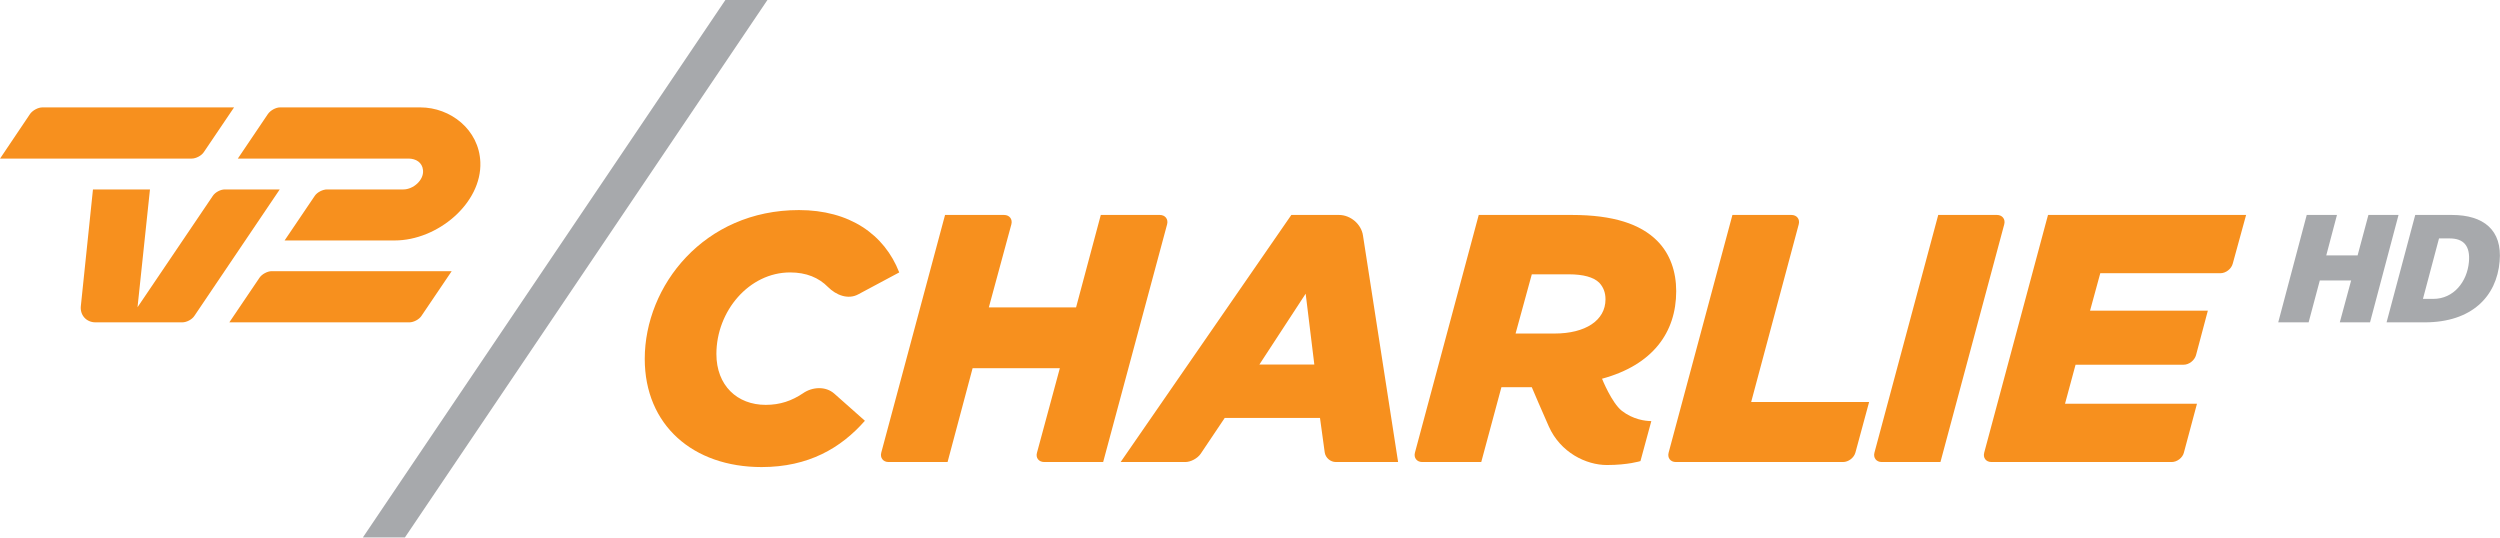
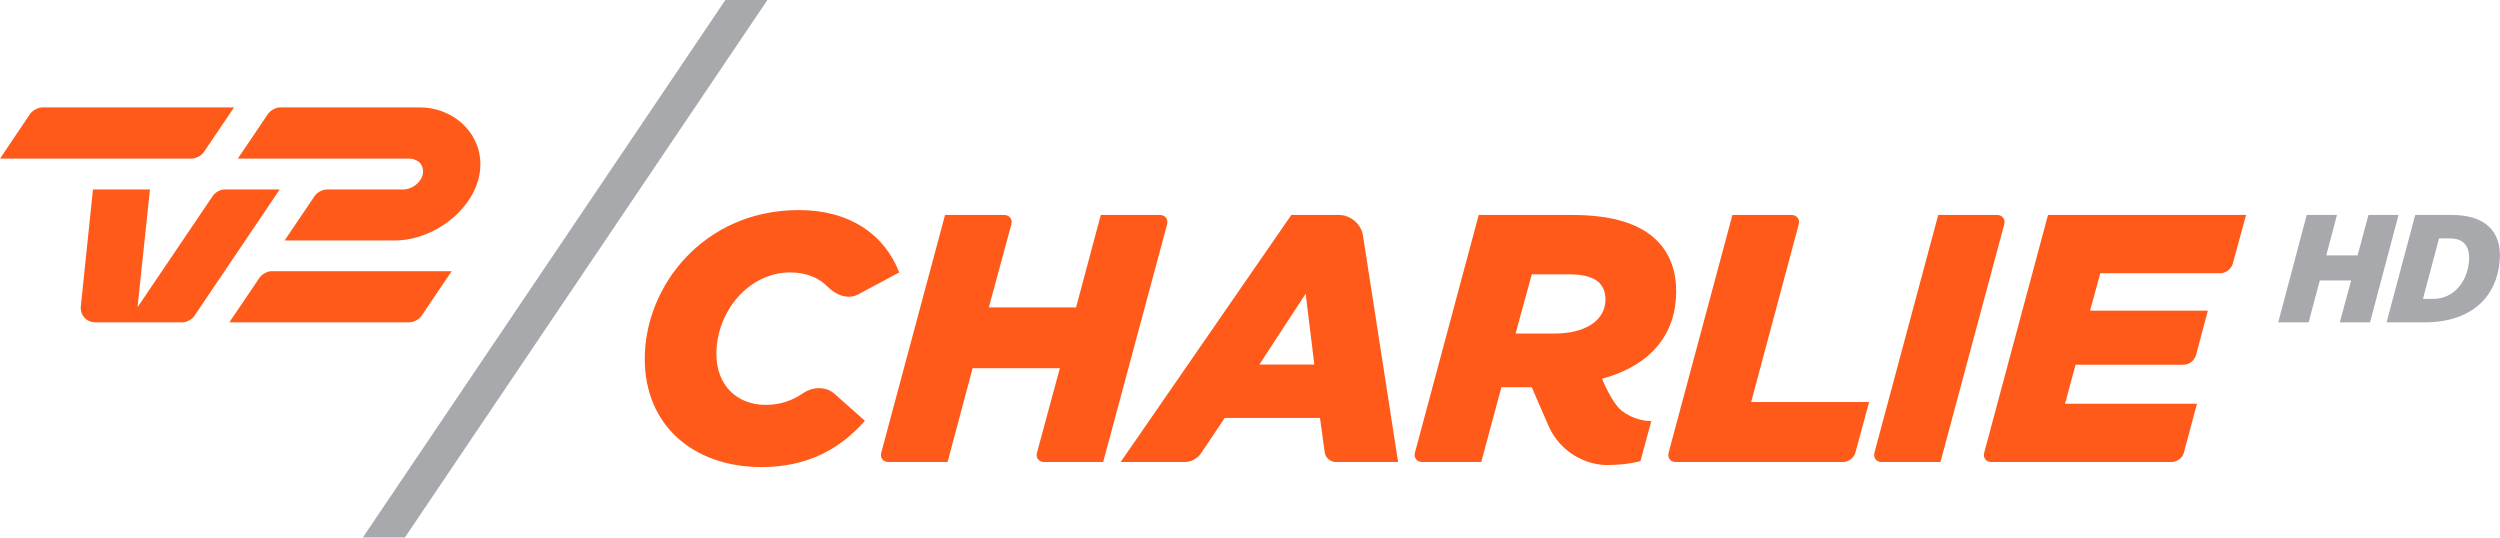
<svg xmlns="http://www.w3.org/2000/svg" width="600" height="128.99" version="1.1" viewBox="0 0 158.75 34.13">
  <g transform="translate(-235.56 -319.05)">
-     <g fill="#f7901e">
+     <g fill="#ff5a19">
      <path d="m286.29 332.39c3.21 0 5.43 1.54 6.37 3.96l-2.6 1.39c-0.64 0.35-1.4 0.06-1.92-0.46-0.59-0.6-1.38-0.93-2.41-0.93-2.6 0-4.68 2.45-4.68 5.18 0 2 1.32 3.23 3.13 3.23 0.92 0 1.66-0.26 2.36-0.73 0.6-0.42 1.45-0.47 2 0.02l1.94 1.72c-1.52 1.73-3.58 2.94-6.56 2.94-4.36 0-7.42-2.67-7.42-6.87 0-4.64 3.76-9.45 9.79-9.45" />
      <path d="m299.32 332.7c0.34 0 0.55 0.27 0.46 0.6l-1.43 5.27h5.54l1.57-5.87h3.75c0.34 0 0.55 0.27 0.46 0.6l-4.06 15.09h-3.74c-0.35 0-0.56-0.27-0.46-0.6l1.45-5.36h-5.54l-1.59 5.96h-3.75c-0.34 0-0.55-0.27-0.46-0.6l4.05-15.09h3.75z" />
      <path d="m349.78 333.3-3.02 11.28h7.49l-0.87 3.21c-0.09 0.33-0.44 0.6-0.79 0.6h-10.61c-0.35 0-0.55-0.27-0.46-0.6l4.05-15.09h3.75c0.34 0 0.55 0.27 0.46 0.6" />
      <path d="m362.37 332.7c0.34 0 0.55 0.27 0.46 0.6l-4.05 15.09h-3.73c-0.34 0-0.55-0.27-0.46-0.6l4.05-15.09h3.73z" />
      <path d="m378.19 332.7-0.85 3.1c-0.09 0.33-0.44 0.6-0.78 0.6h-7.63l-0.65 2.38h7.48l-0.75 2.82c-0.09 0.33-0.44 0.61-0.78 0.61h-6.87l-0.67 2.48h8.38l-0.83 3.1c-0.08 0.33-0.43 0.6-0.78 0.6h-11.44c-0.35 0-0.55-0.27-0.46-0.6l4.05-15.09h12.58z" />
      <path d="m334.28 340.23c1.95 0 3.23-0.83 3.23-2.17 0-0.43-0.13-0.77-0.4-1.06-0.36-0.35-1.01-0.53-1.93-0.53h-2.35l-1.03 3.76h2.48zm-8.87 7.56 4.05-15.09h5.92c2.63 0 4.35 0.58 5.41 1.64 0.82 0.82 1.21 1.95 1.21 3.2 0 2.63-1.5 4.69-4.71 5.56 0 0 0.61 1.53 1.26 2.04 0.71 0.55 1.49 0.65 1.87 0.65l-0.69 2.54s-0.79 0.25-2.13 0.25c-1.32 0-2.95-0.79-3.69-2.45-0.31-0.68-1.08-2.49-1.08-2.49h-1.93l-1.28 4.75h-3.75c-0.34 0-0.55-0.27-0.46-0.6" />
      <path d="m315.53 342.2 2.94-4.5 0.55 4.5h-3.49zm2.03-9.5-10.84 15.69h4.11c0.34 0 0.77-0.23 0.97-0.52l1.53-2.28h6.05l0.3 2.19c0.05 0.34 0.36 0.61 0.71 0.61h3.95l-2.23-14.38c-0.1-0.72-0.79-1.31-1.52-1.31h-3.03z" />
      <path d="m262.25 325.87h-8.91c-0.27 0-0.61 0.19-0.77 0.42l-1.91 2.83h10.86c0.44 0.01 0.85 0.23 0.9 0.74 0.06 0.63-0.62 1.22-1.25 1.22h-4.85c-0.27 0-0.62 0.18-0.77 0.4l-1.92 2.84h6.99c2.72 0 5.54-2.36 5.44-4.97-0.08-2.07-1.9-3.48-3.81-3.48" />
      <path d="m247.73 329.12h-12.17l1.91-2.84c0.16-0.22 0.5-0.41 0.78-0.41h12.17l-1.92 2.84c-0.15 0.23-0.5 0.41-0.77 0.41" />
      <path d="m240.69 338.49 0.77-7.41h3.62l-0.79 7.48 4.78-7.07c0.15-0.23 0.49-0.41 0.76-0.41h3.49l-5.42 8.03c-0.15 0.23-0.49 0.41-0.77 0.41h-5.51c-0.58 0-0.99-0.46-0.93-1.03" />
      <path d="m261.55 339.52h-11.43l1.92-2.84c0.15-0.22 0.5-0.41 0.77-0.41h11.43l-1.92 2.84c-0.15 0.23-0.5 0.41-0.77 0.41" />
    </g>
    <g fill="#a7a9ac">
      <path d="m258.6 353.18h2.67l23.02-34.13h-2.67l-23.02 34.13z" />
      <path d="m382.04 332.7h1.92l-0.68 2.57h1.99l0.69-2.57h1.91l-1.81 6.82h-1.92l0.72-2.66h-1.99l-0.71 2.66h-1.93l1.81-6.82z" />
      <path d="m390.08 338.03c1.29 0 2.15-1.09 2.26-2.35 0.09-1.01-0.33-1.49-1.23-1.49h-0.67l-1.02 3.84h0.66zm-1.15-5.33h2.33c2 0 3.21 0.95 3.03 2.95-0.19 2.22-1.76 3.87-4.76 3.87h-2.42l1.82-6.82z" />
    </g>
  </g>
</svg>
